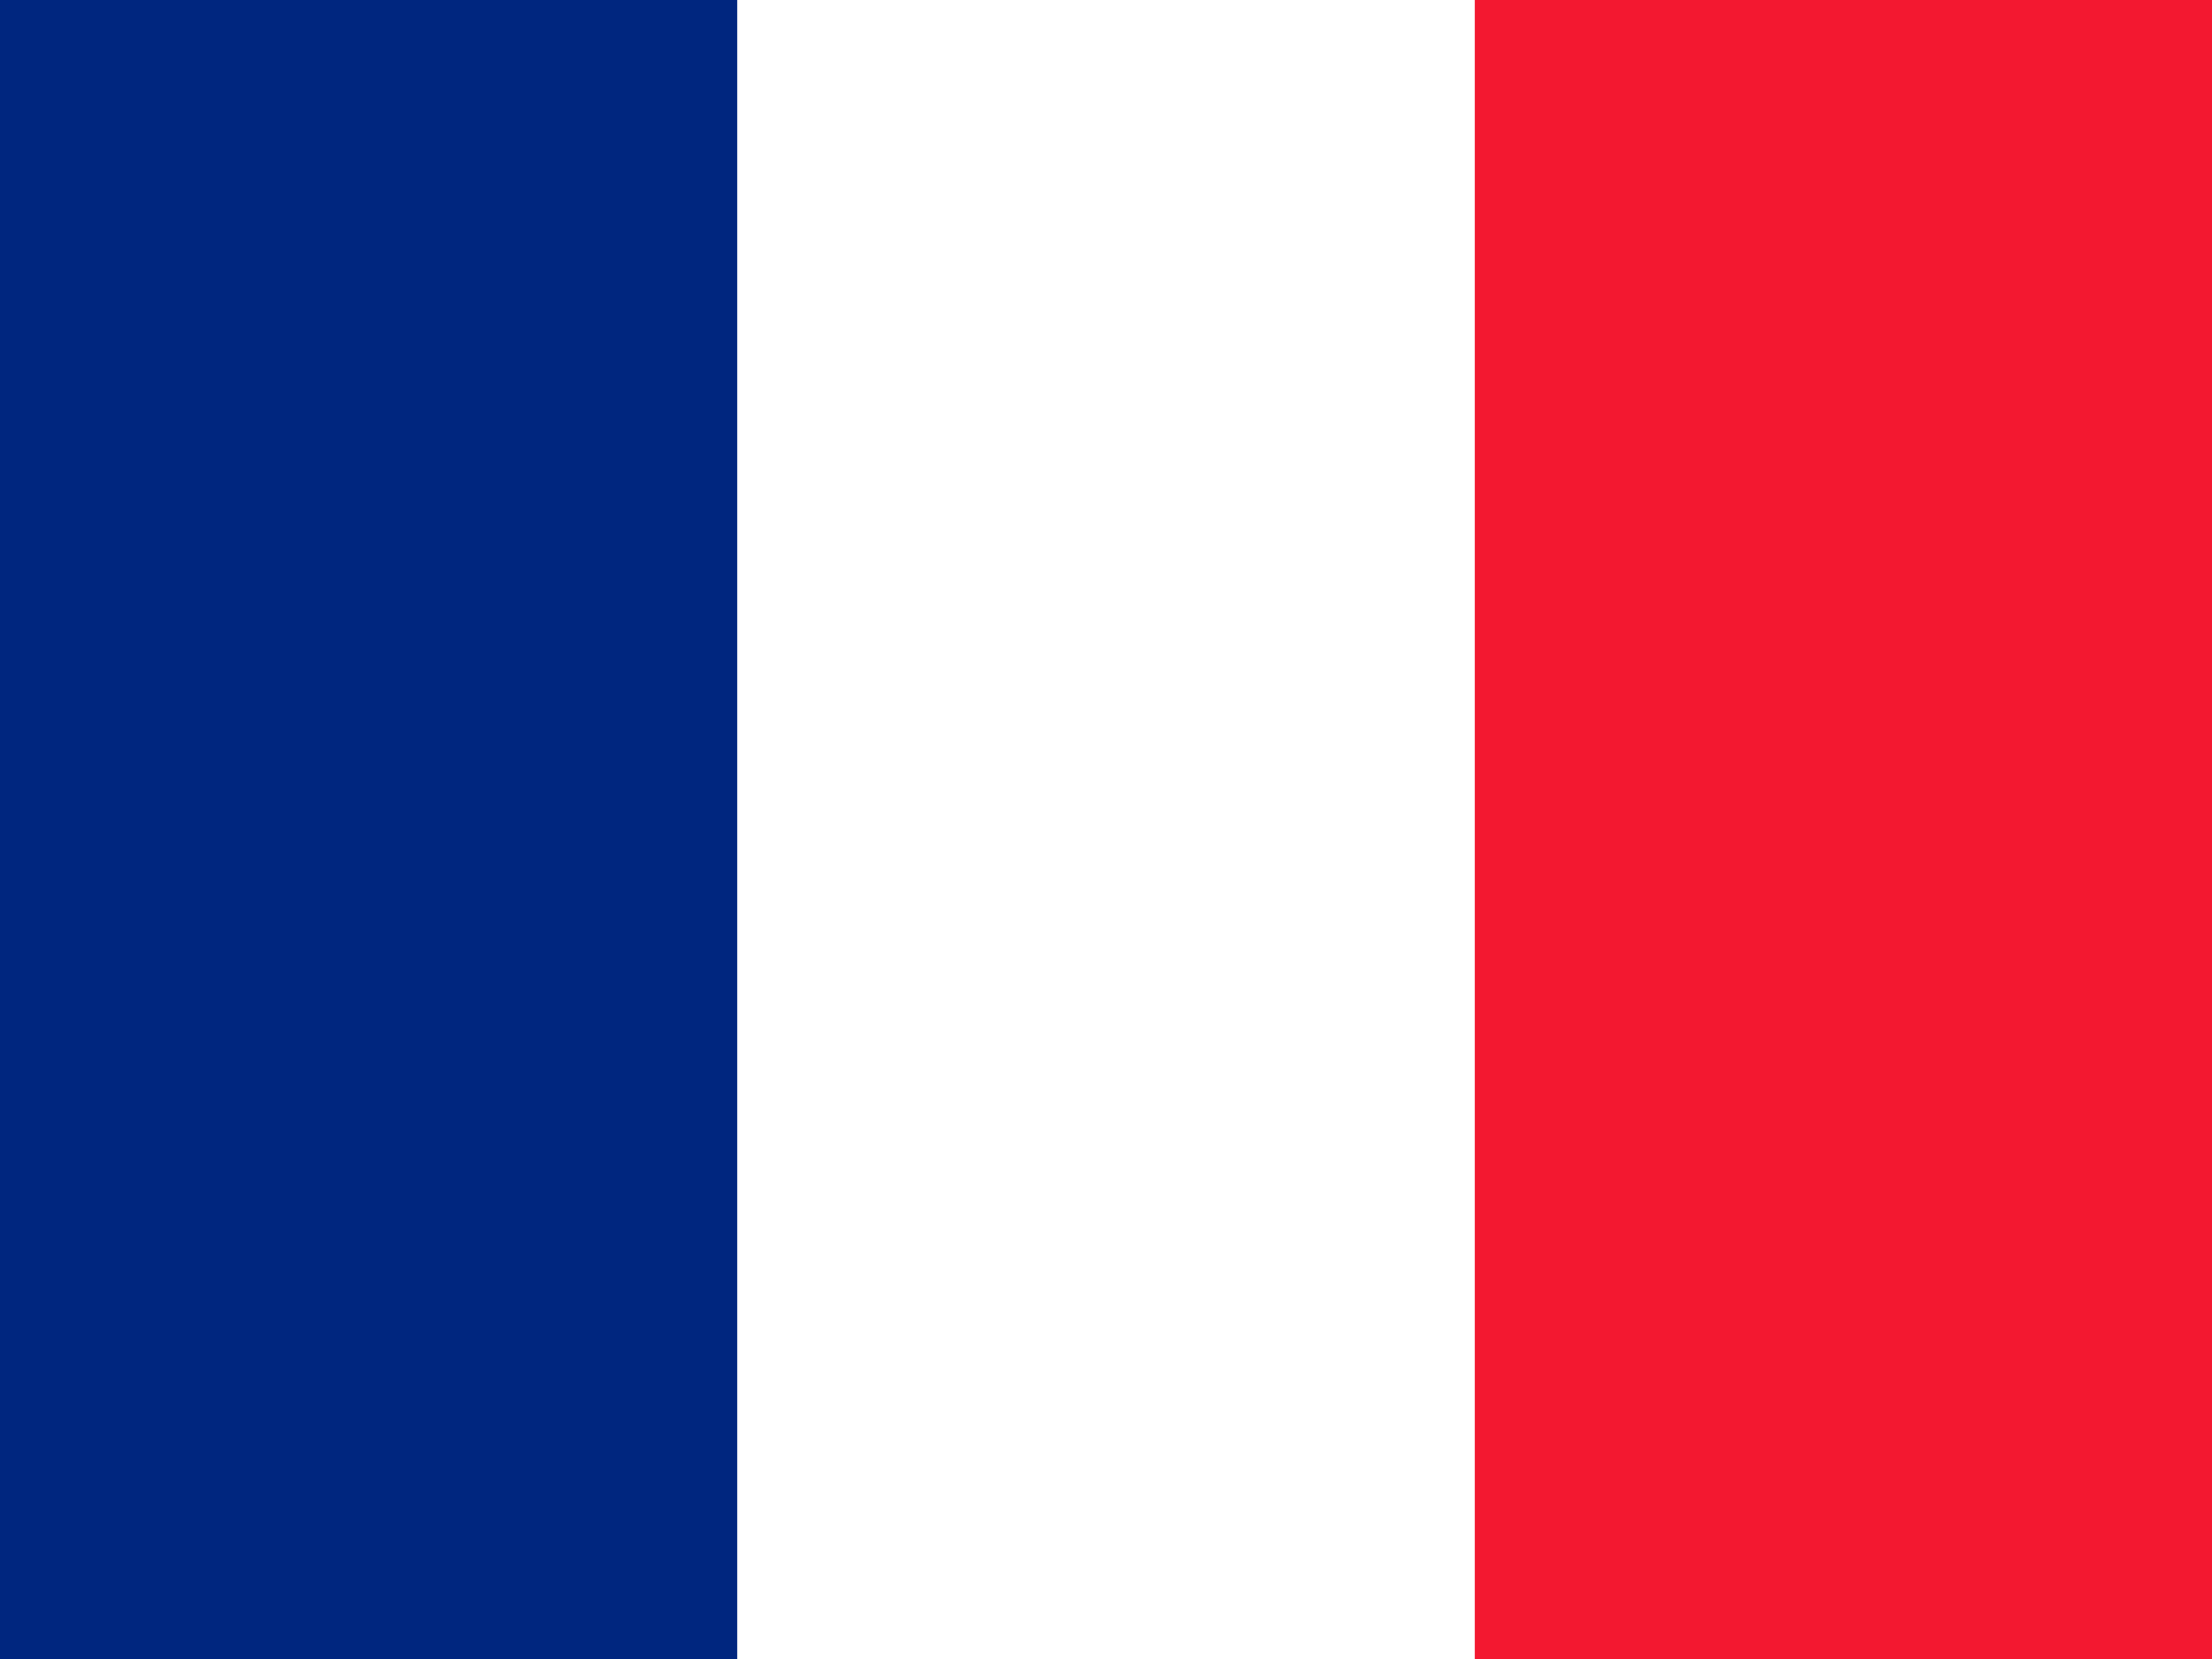
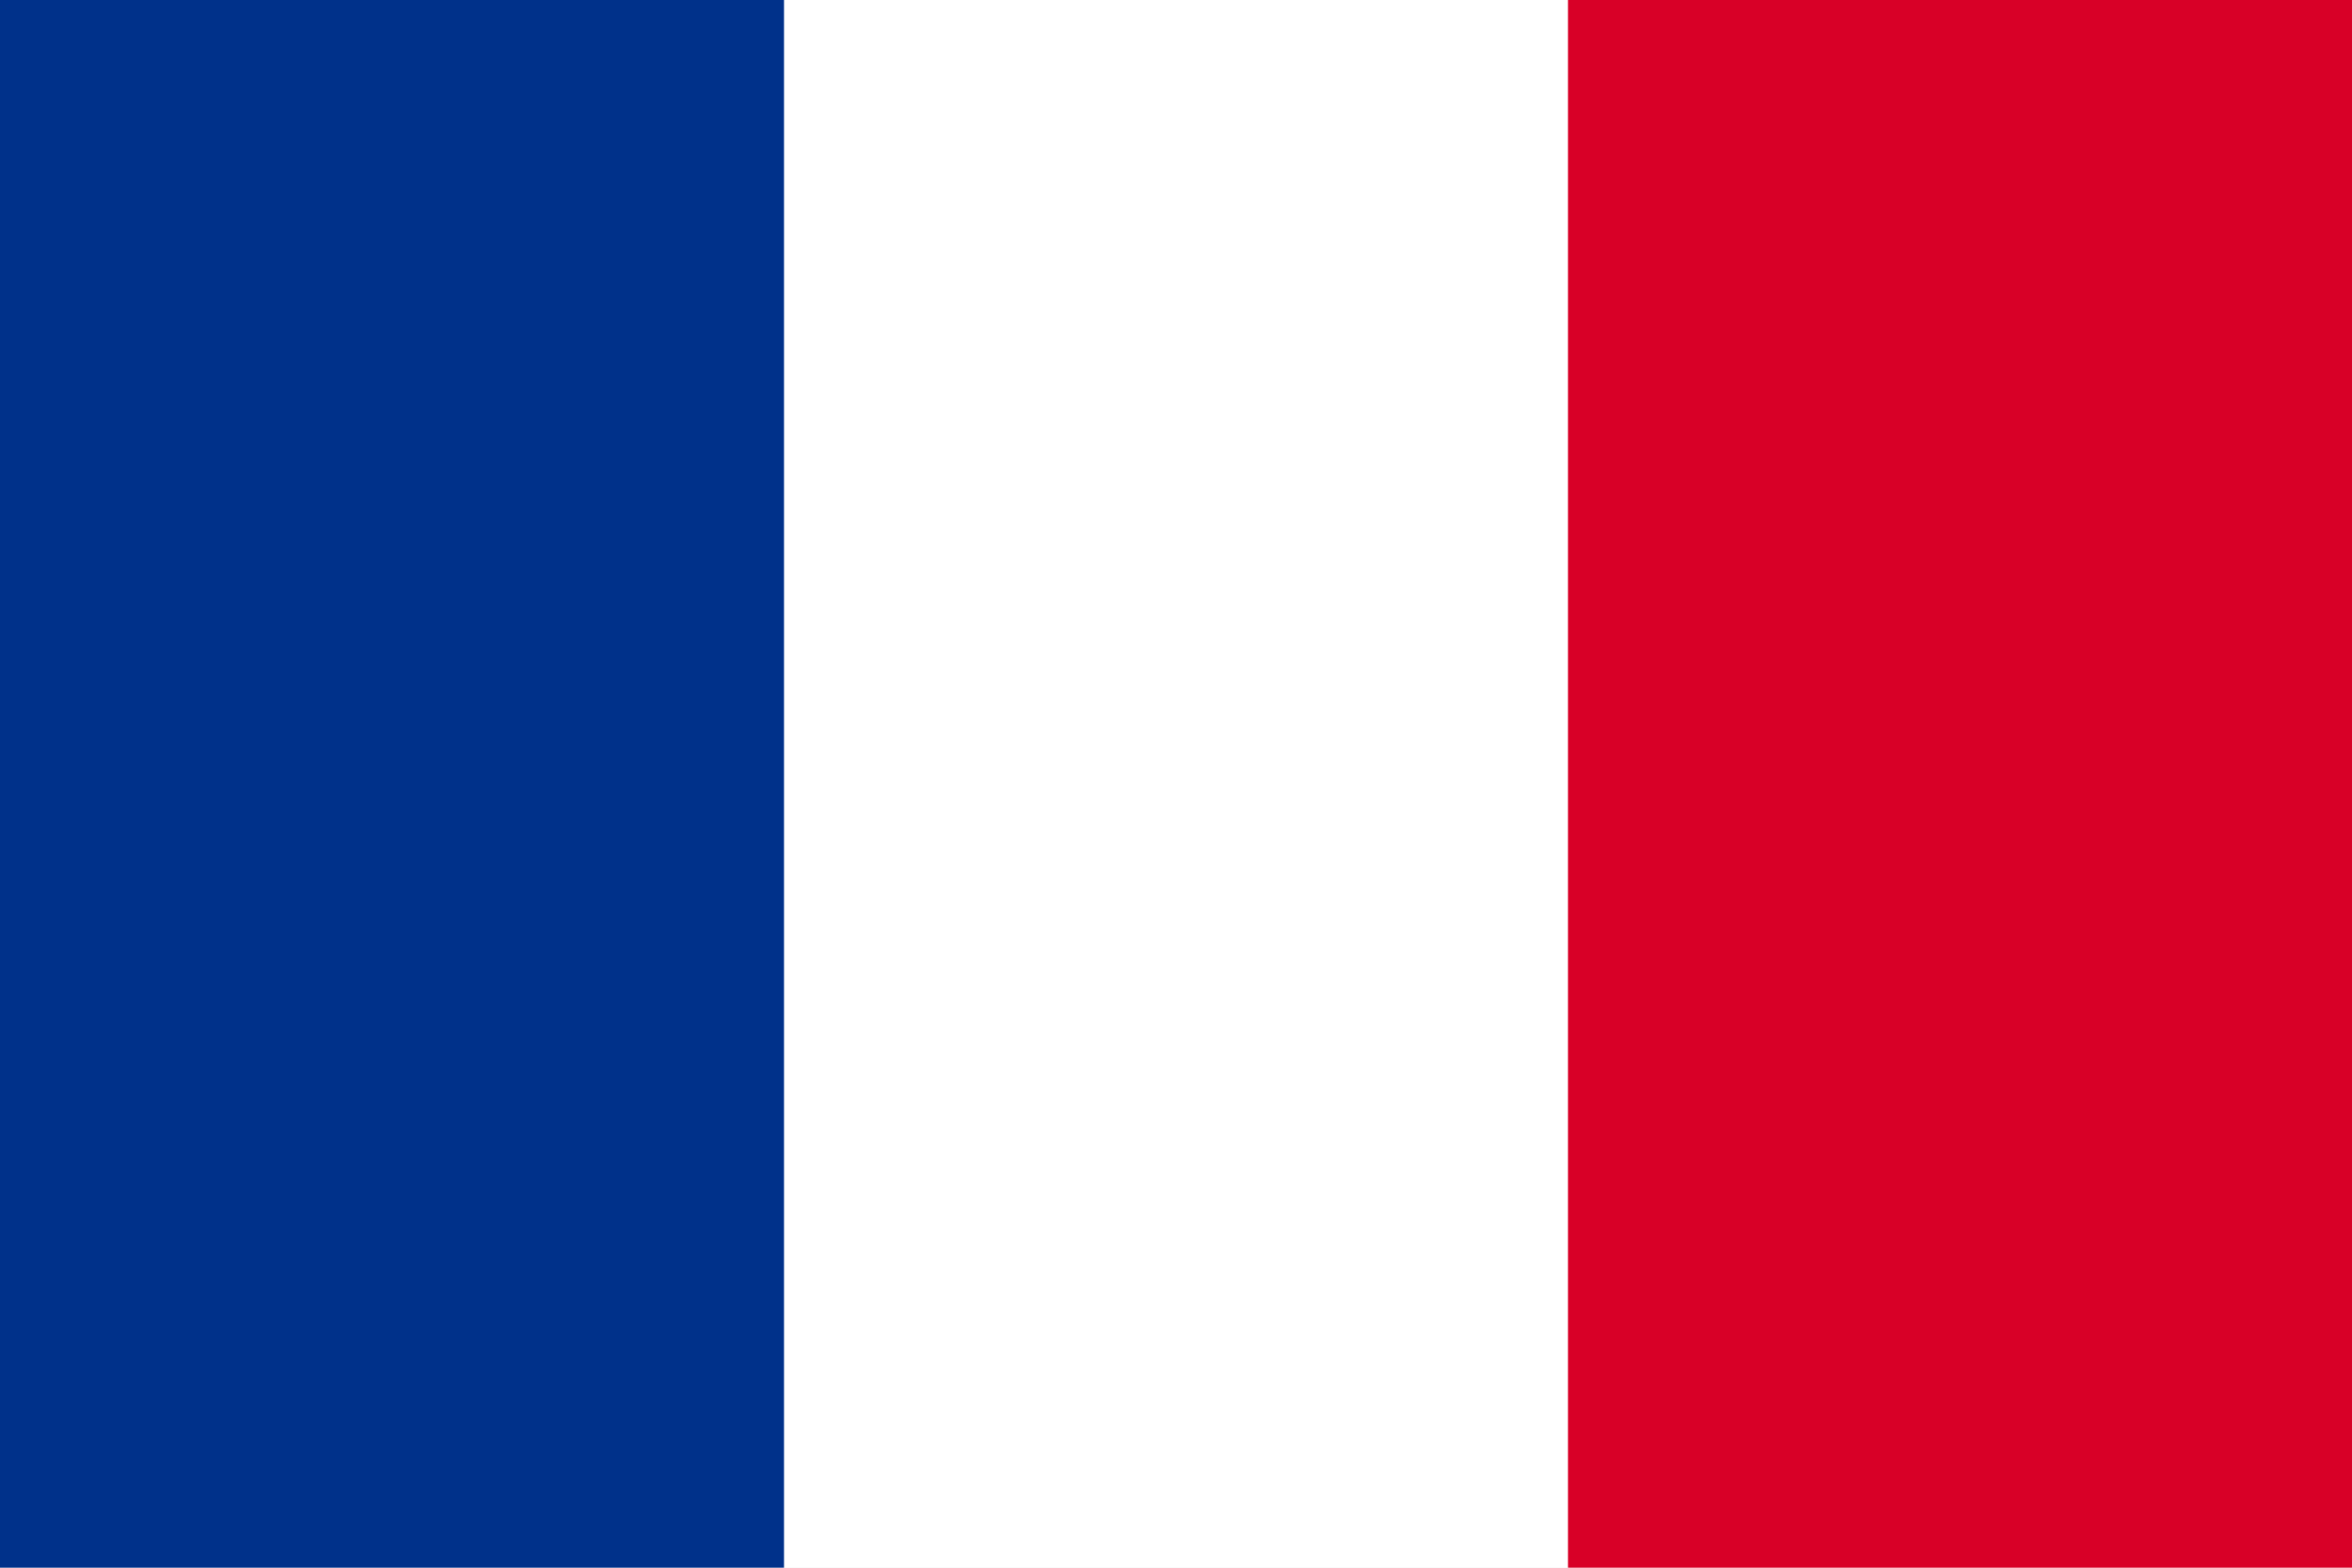
- <svg xmlns="http://www.w3.org/2000/svg" id="flag-icon-css-re" viewBox="0 0 640 480">
-   <g fill-rule="evenodd" stroke-width="1pt">
-     <path fill="#fff" d="M0 0h640v480H0z" />
-     <path fill="#00267f" d="M0 0h213.3v480H0z" />
-     <path fill="#f31830" d="M426.7 0H640v480H426.7z" />
-   </g>
+ <svg xmlns="http://www.w3.org/2000/svg" viewBox="0 0 513 342">
+   <rect y="0" fill="#FFFFFF" width="513" height="342" />
+   <rect y="0" fill="#00318A" width="171" height="342" />
+   <rect x="342" y="0" fill="#D80027" width="171" height="342" />
</svg>
